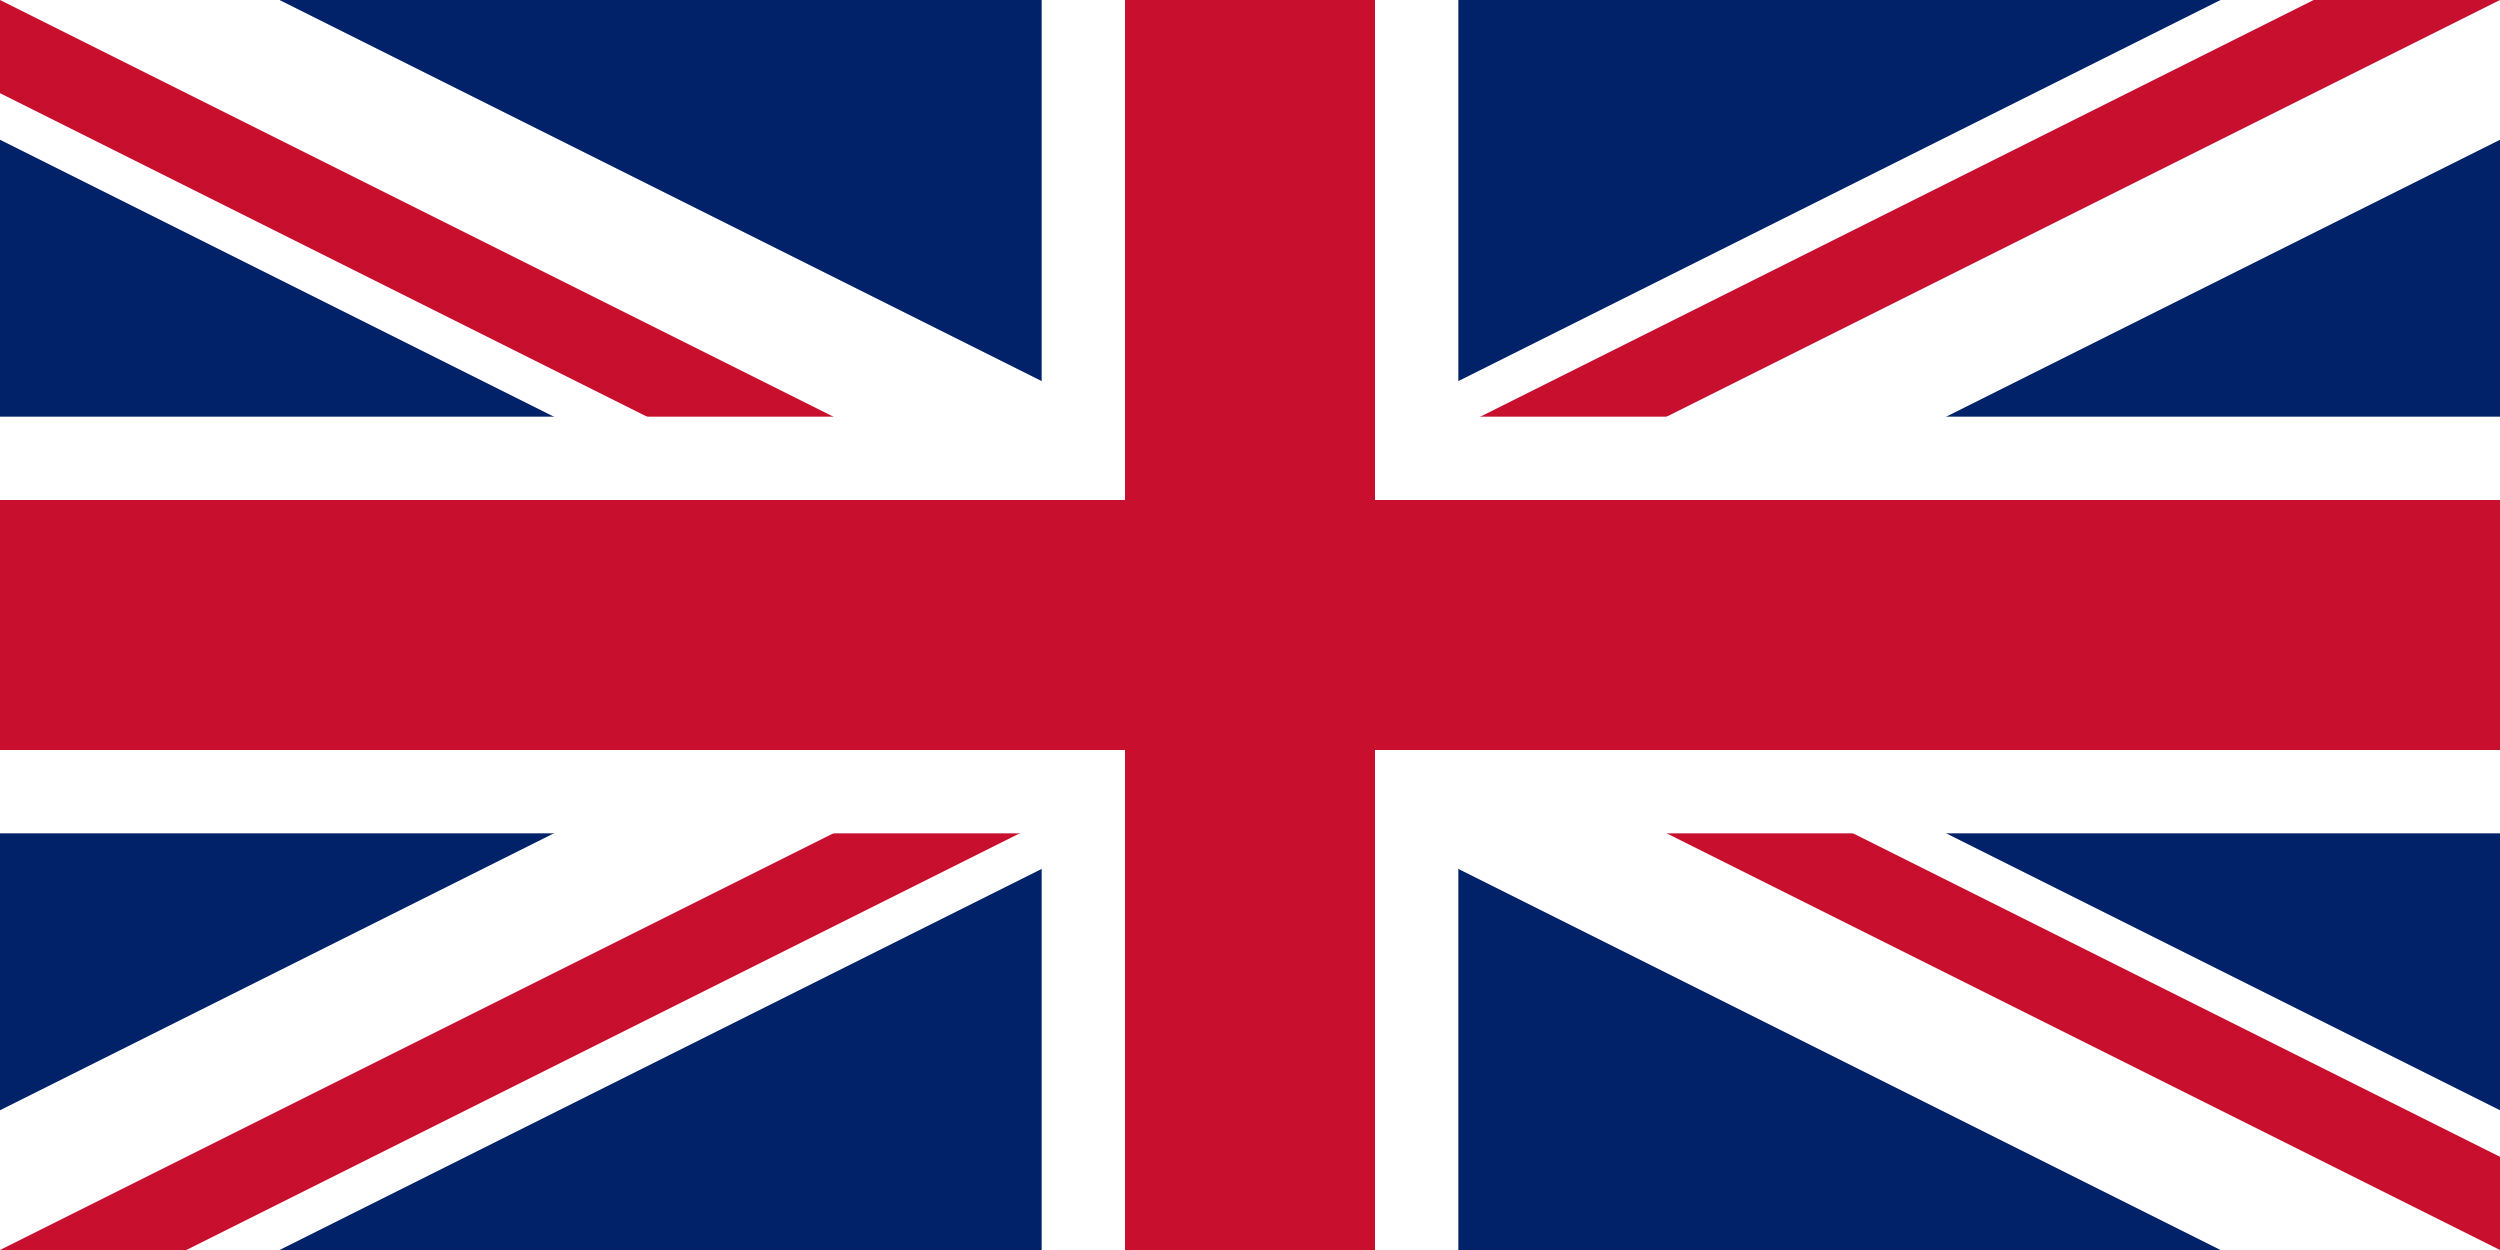
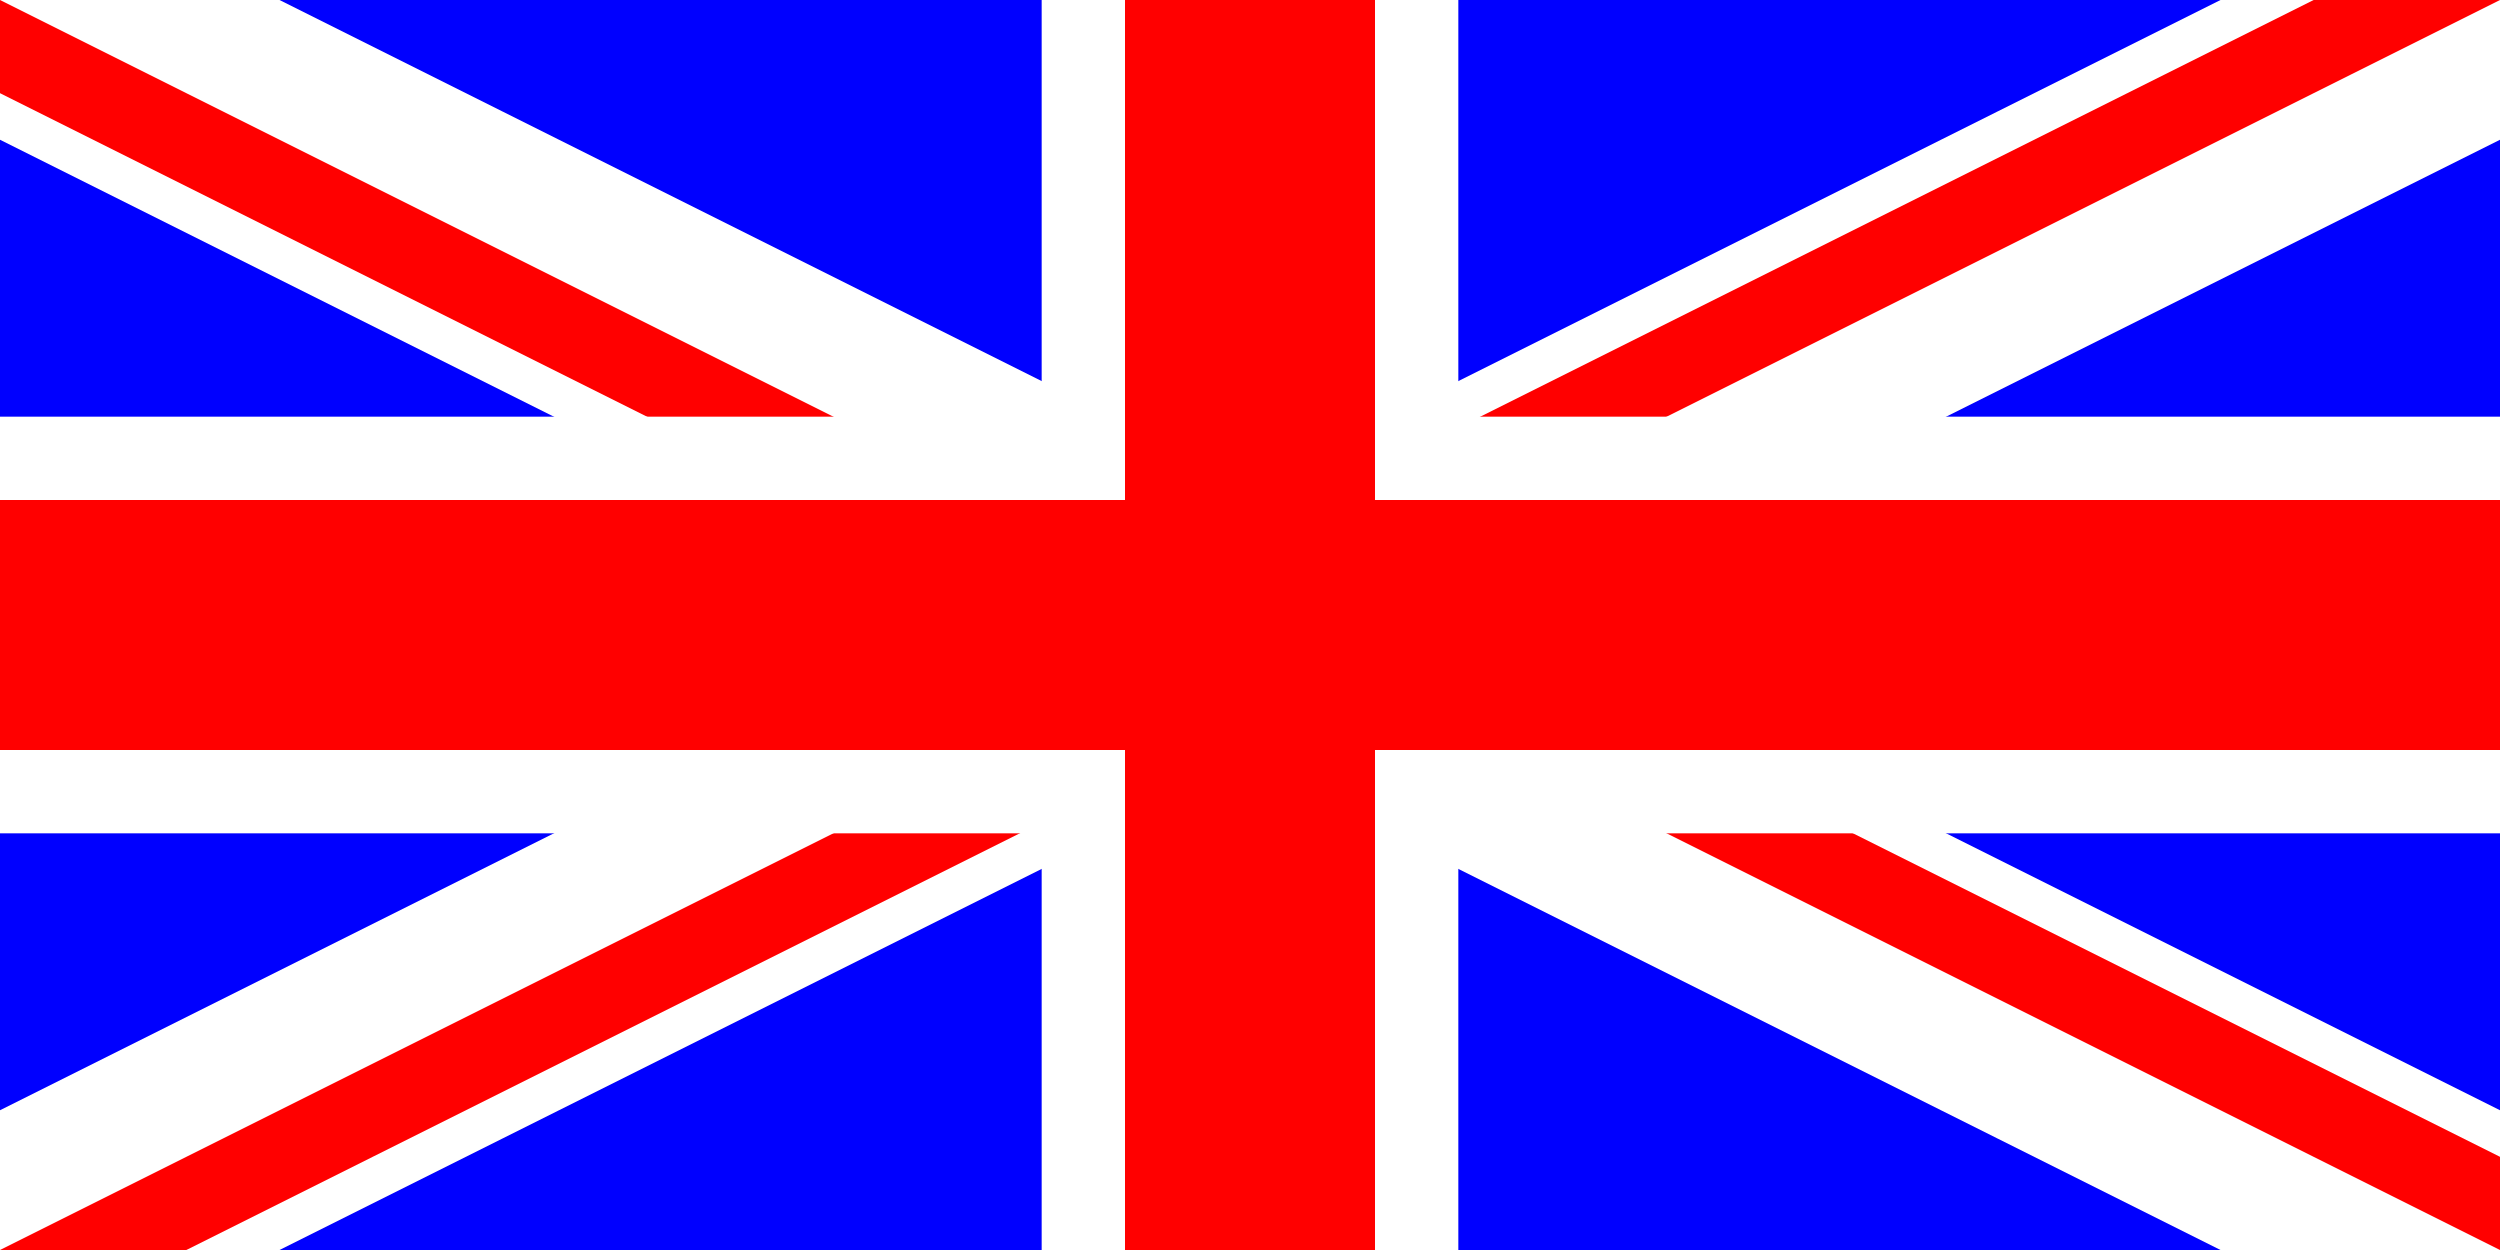
<svg xmlns="http://www.w3.org/2000/svg" viewBox="0 0 60 30" width="1200" height="600">
  <clipPath id="a">
    <path d="M0 0v30h60V0z" />
  </clipPath>
  <clipPath id="b">
    <path d="M30 15h30v15zv15H0zH0V0zV0h30z" />
  </clipPath>
  <g clip-path="url(#a)">
-     <path d="M0 0v30h60V0z" fill="#012169" />
+     <path d="M0 0v30h60V0z" fill="#0000FF" />
    <path d="m0 0 60 30m0-30L0 30" stroke="#fff" stroke-width="6" />
-     <path d="m0 0 60 30m0-30L0 30" clip-path="url(#b)" stroke="#C8102E" stroke-width="4" />
+     <path d="m0 0 60 30m0-30L0 30" clip-path="url(#b)" stroke="#FF0000" stroke-width="4" />
    <path d="M30 0v30M0 15h60" stroke="#fff" stroke-width="10" />
-     <path d="M30 0v30M0 15h60" stroke="#C8102E" stroke-width="6" />
+     <path d="M30 0v30M0 15h60" stroke="#FF0000" stroke-width="6" />
  </g>
</svg>
